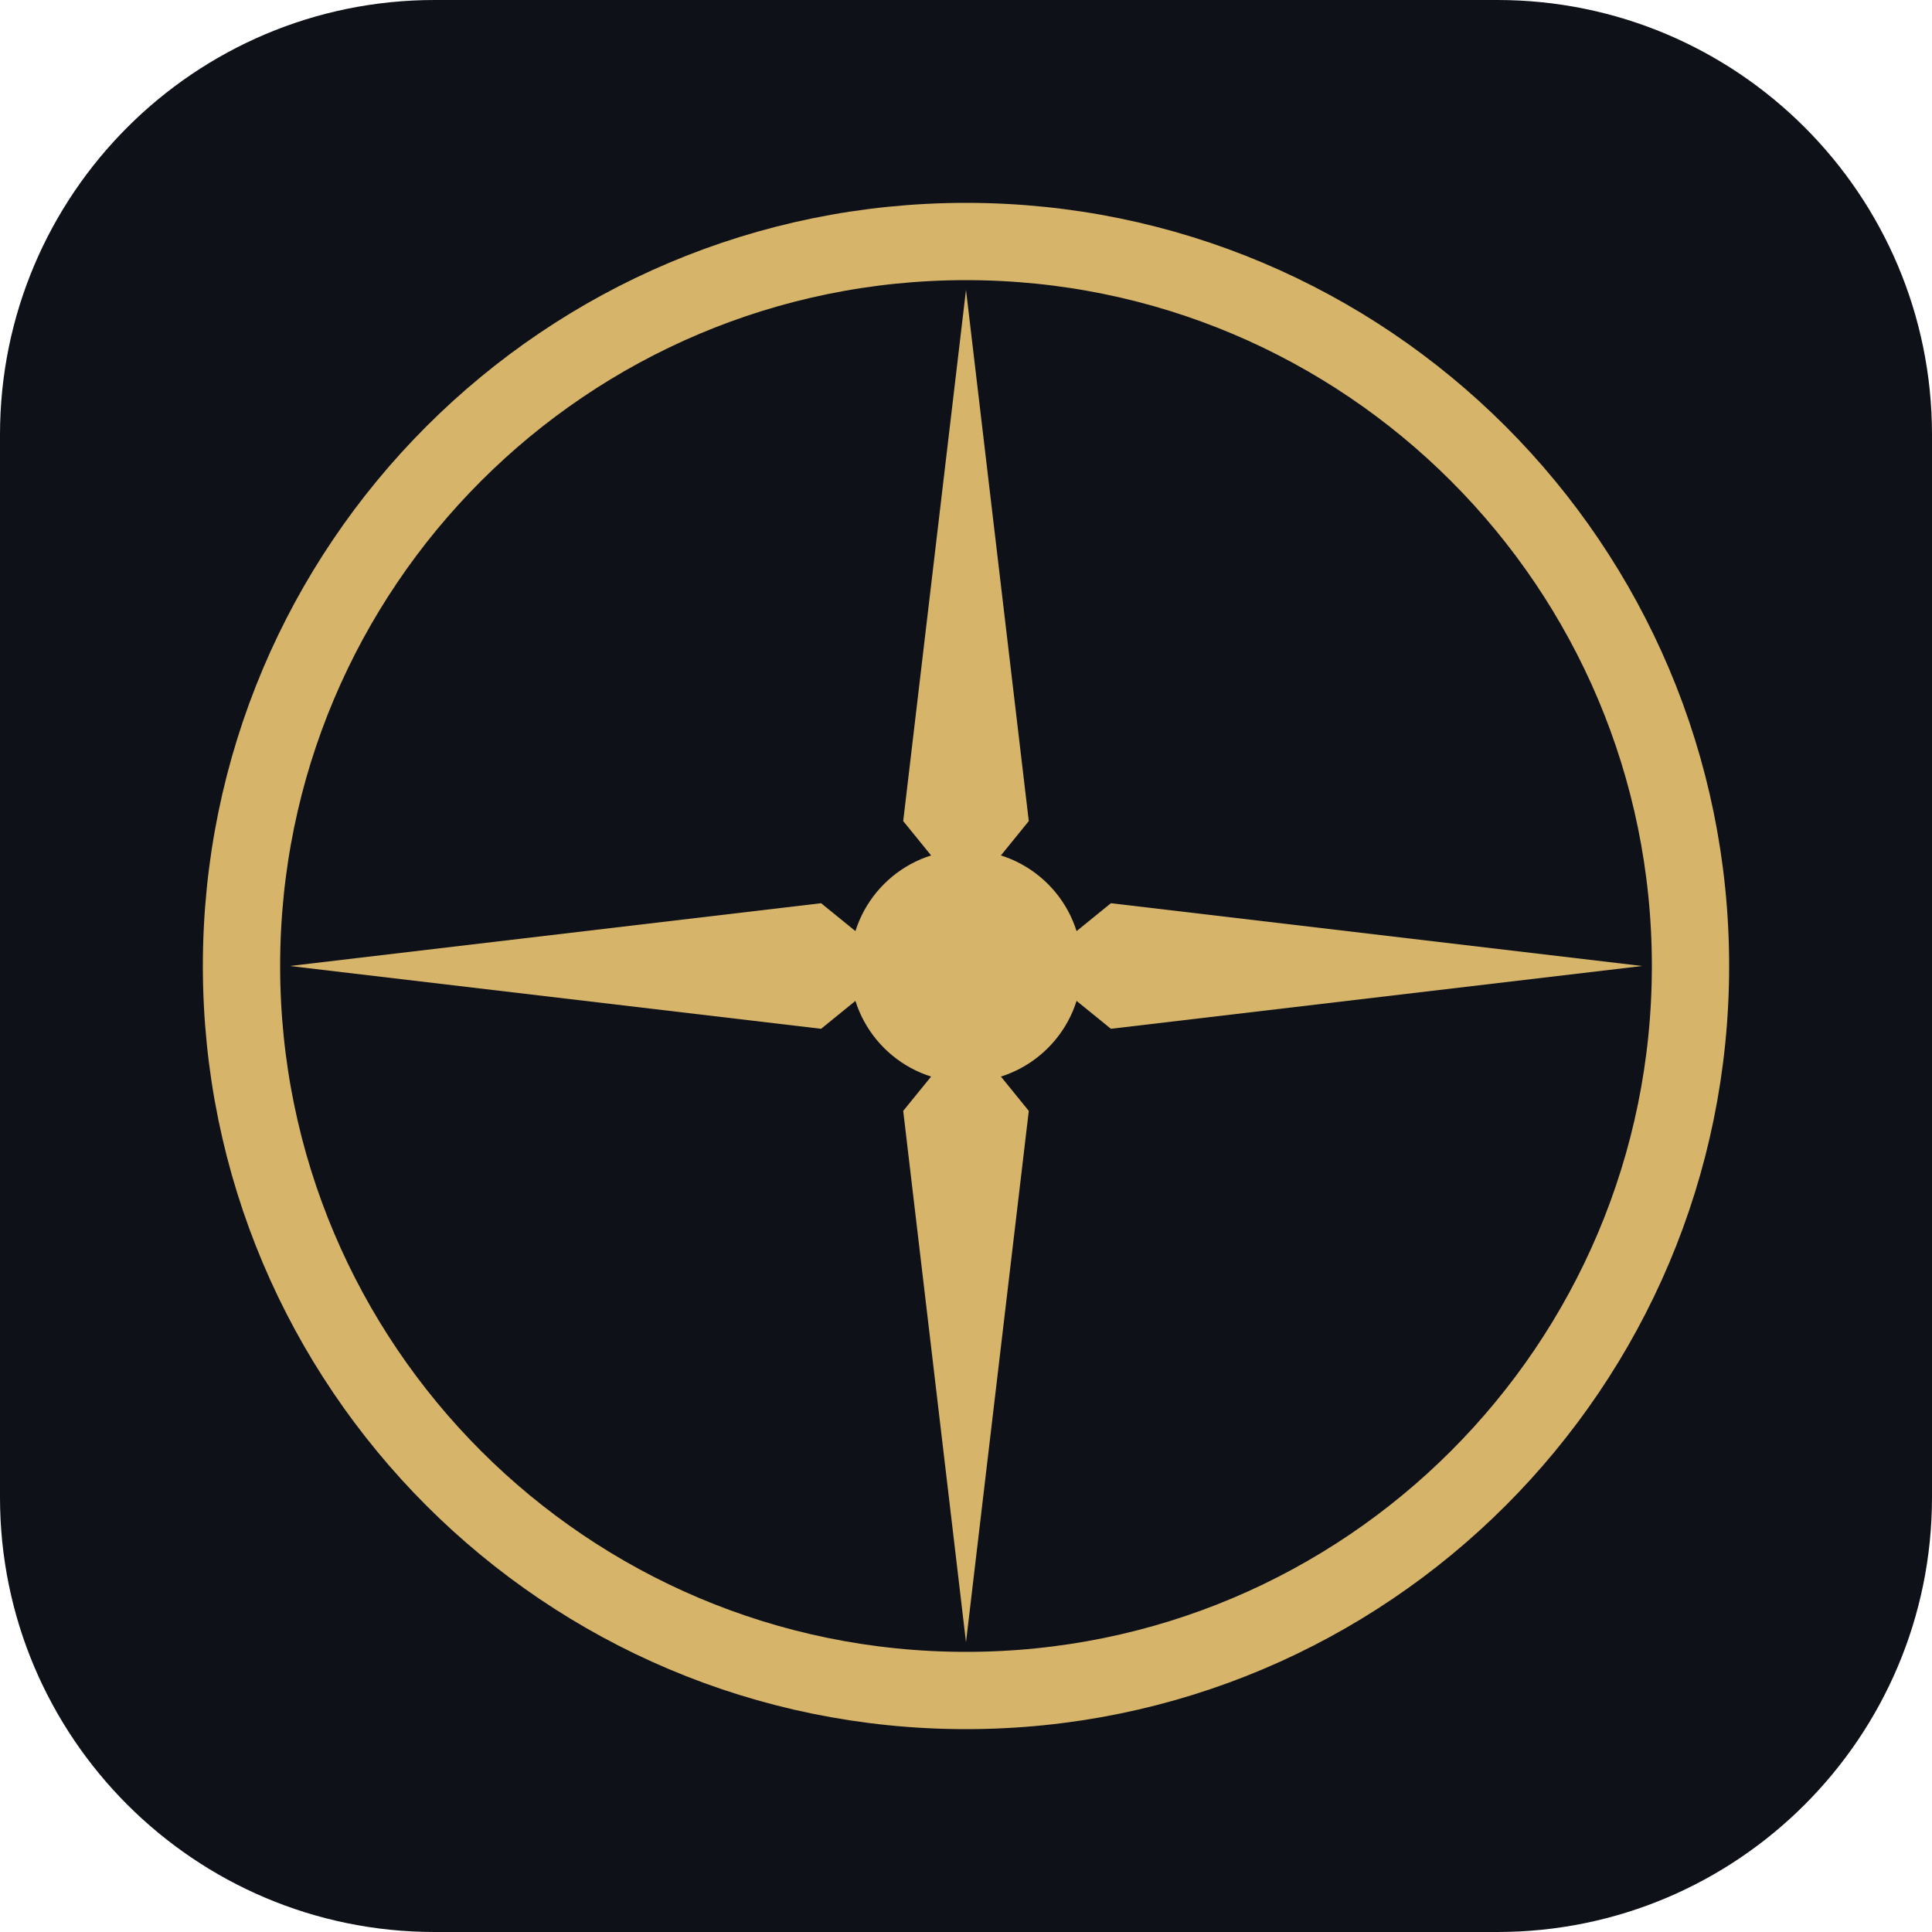
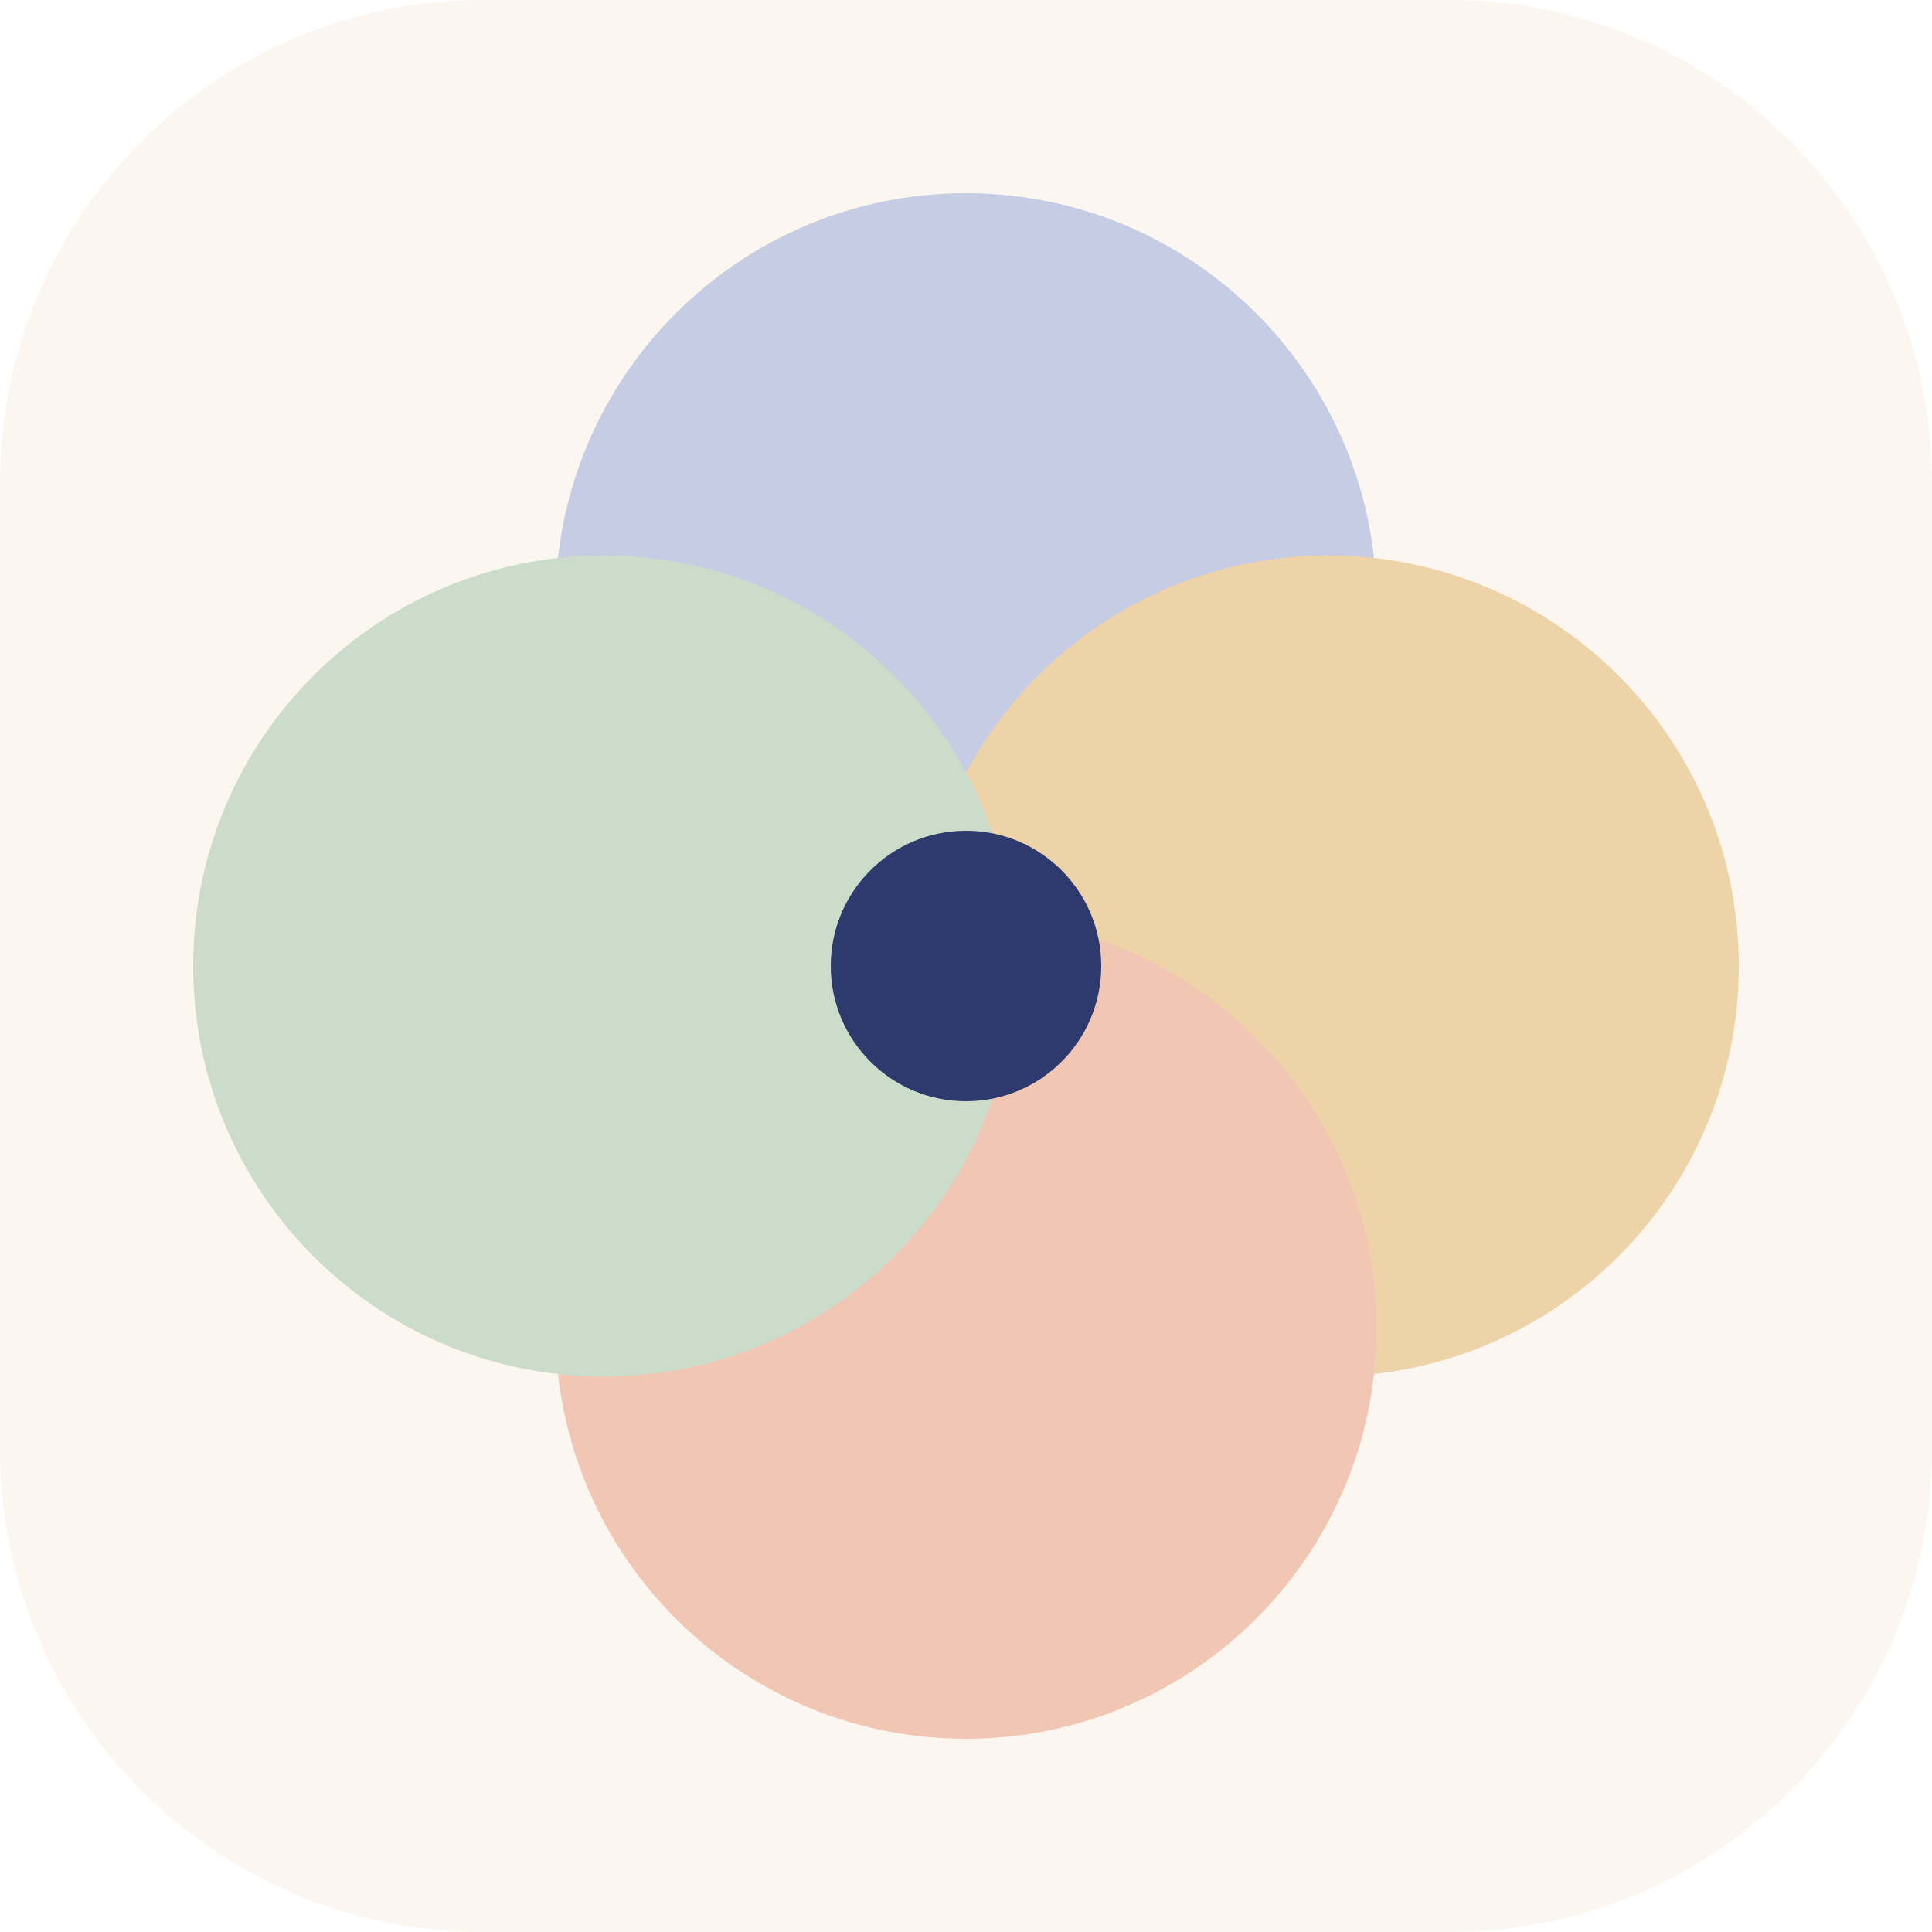
<svg xmlns="http://www.w3.org/2000/svg" viewBox="0 0 40 40">
-   <rect width="40" height="40" rx="9" fill="#0e1118" />
-   <g fill="#d6b46a">
-     <circle cx="20" cy="20" r="15" fill="none" stroke="#d6b46a" stroke-width="1.6" />
-     <path d="M20 6 L21.3 17 L20 18.6 L18.7 17Z" />
-     <path d="M20 6 L21.3 17 L20 18.6 L18.7 17Z" transform="rotate(90 20 20)" />
-     <path d="M20 6 L21.3 17 L20 18.6 L18.7 17Z" transform="rotate(180 20 20)" />
-     <path d="M20 6 L21.3 17 L20 18.6 L18.7 17Z" transform="rotate(270 20 20)" />
-     <circle cx="20" cy="20" r="2.4" />
+   <rect width="40" height="40" rx="10" fill="#FBF7F0" />
+   <g style="mix-blend-mode:multiply">
+     <circle cx="20" cy="12.5" r="8.5" fill="#C9D3F2" />
+     <circle cx="27.5" cy="20" r="8.5" fill="#F2D9B3" />
+     <circle cx="20" cy="27.5" r="8.5" fill="#F5CDBF" />
+     <circle cx="12.5" cy="20" r="8.5" fill="#CFE3D8" />
  </g>
+   <circle cx="20" cy="20" r="2.8" fill="#2E3A6E" />
</svg>
